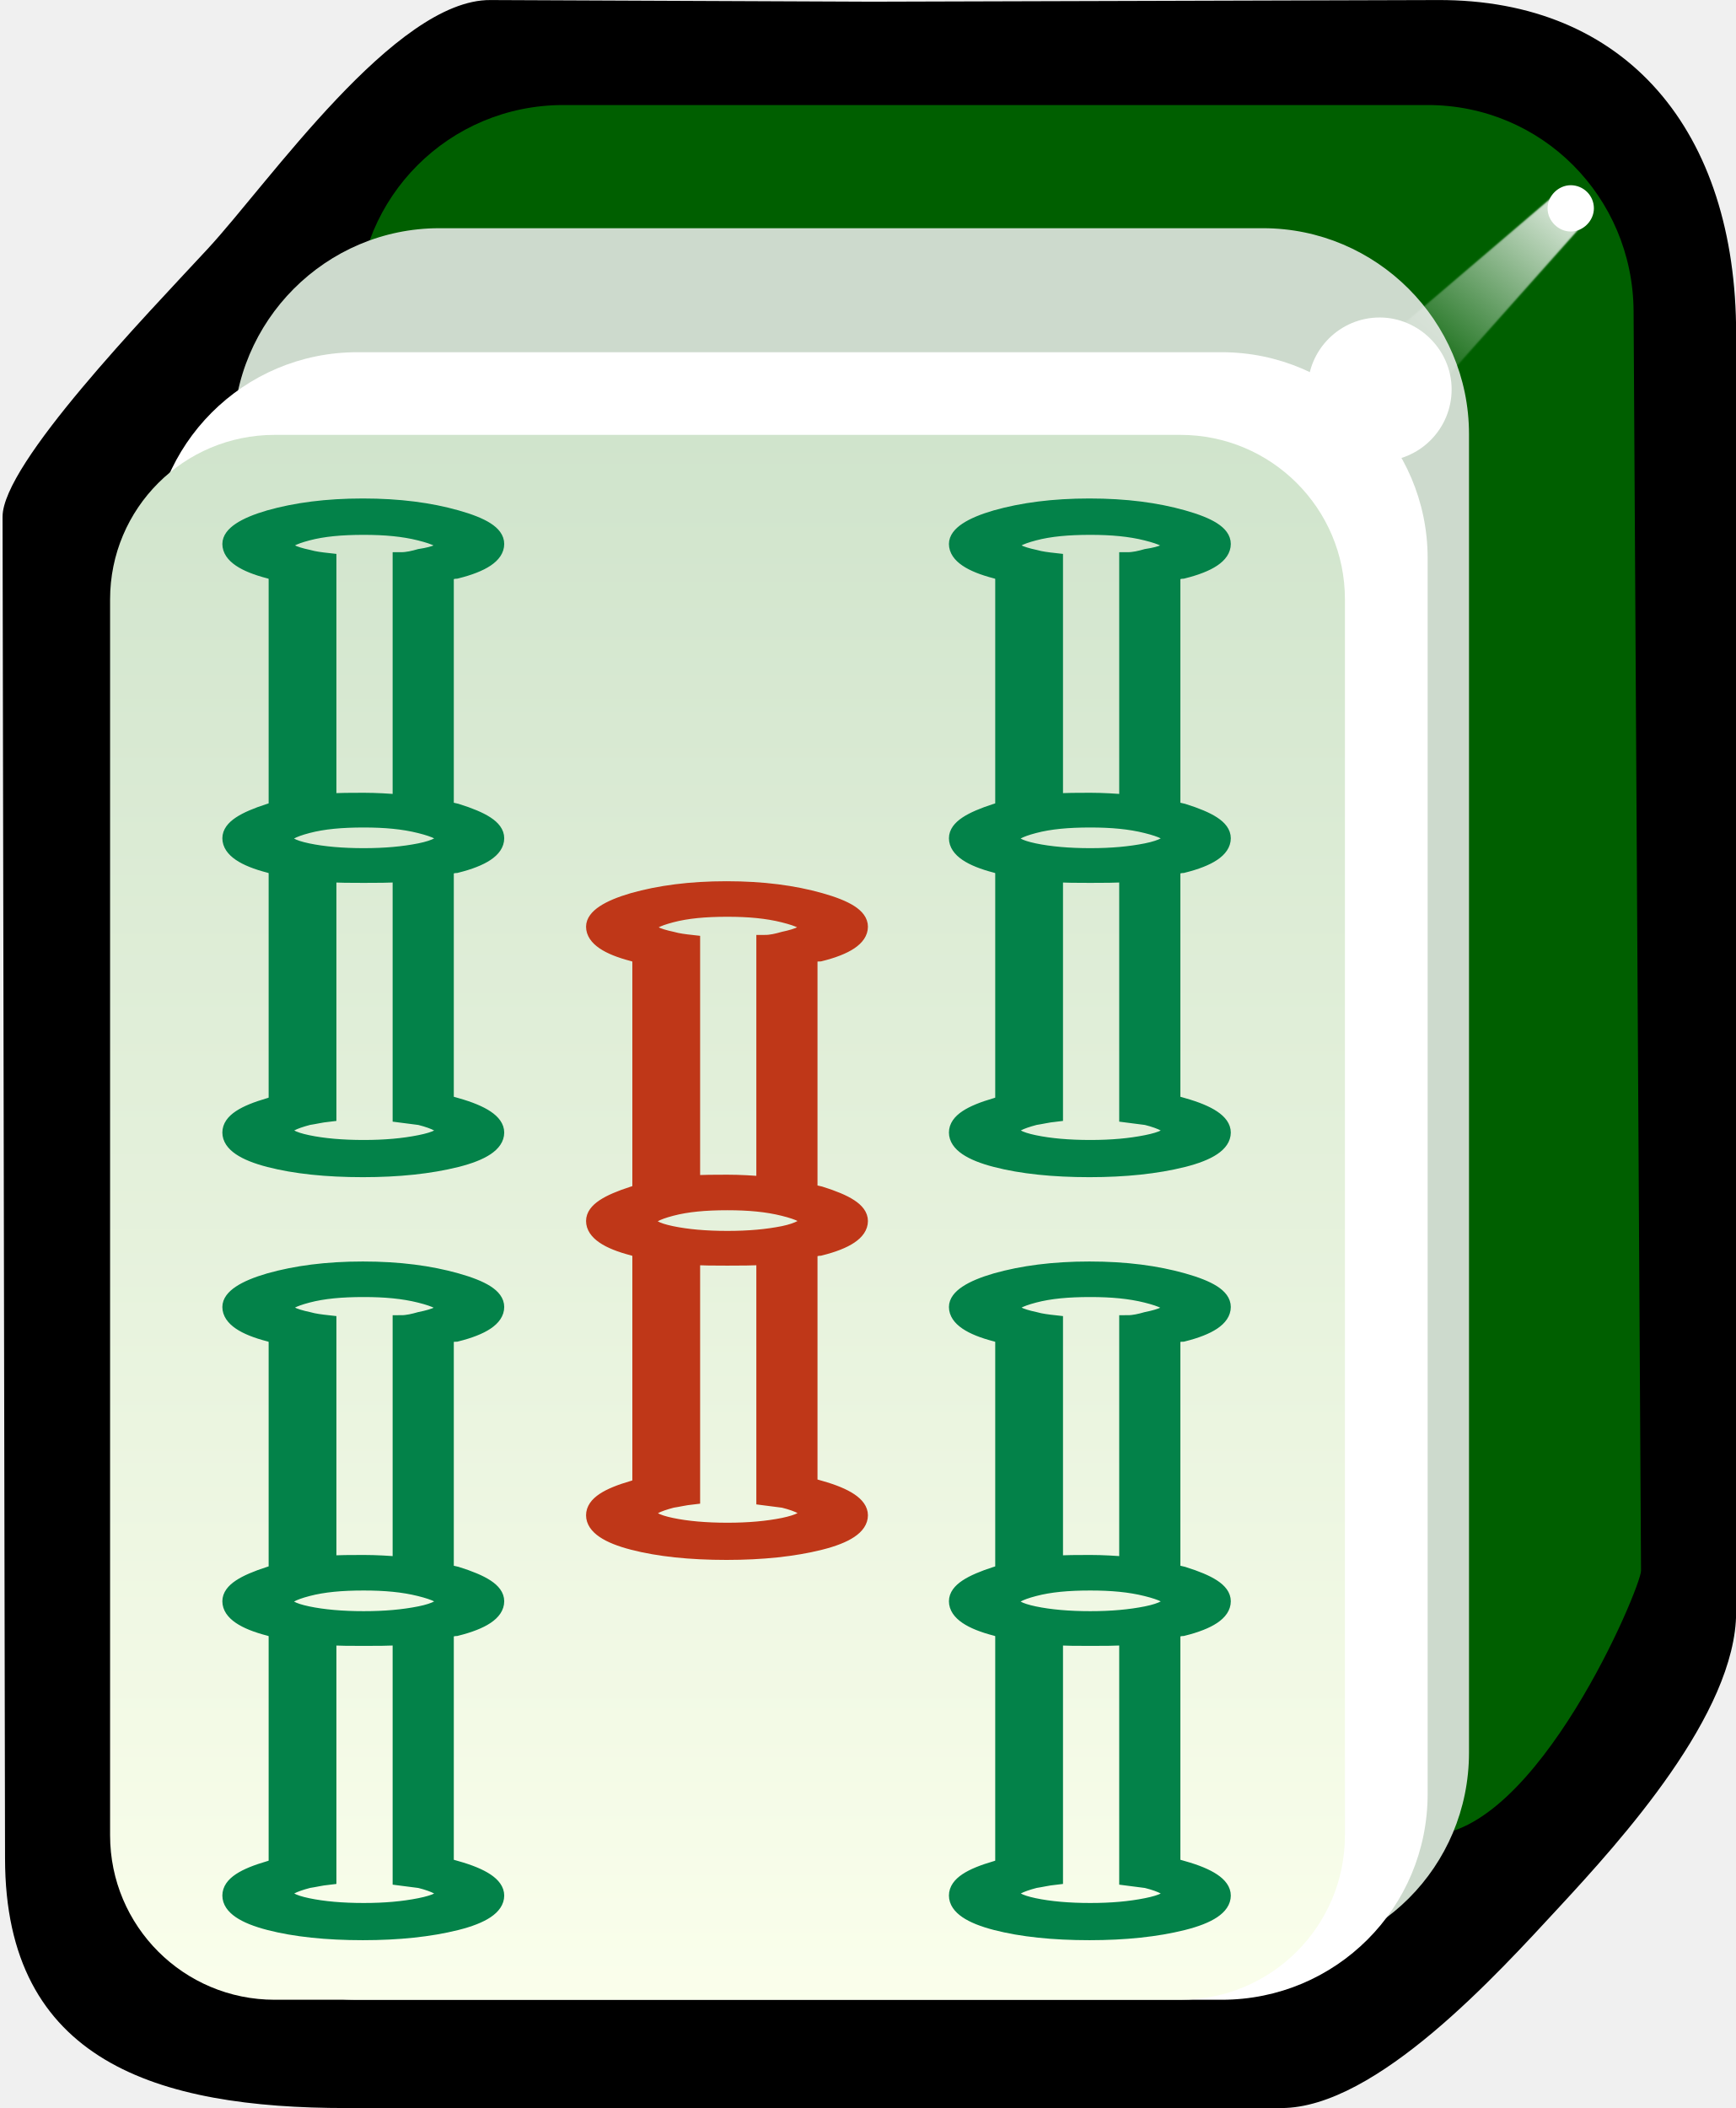
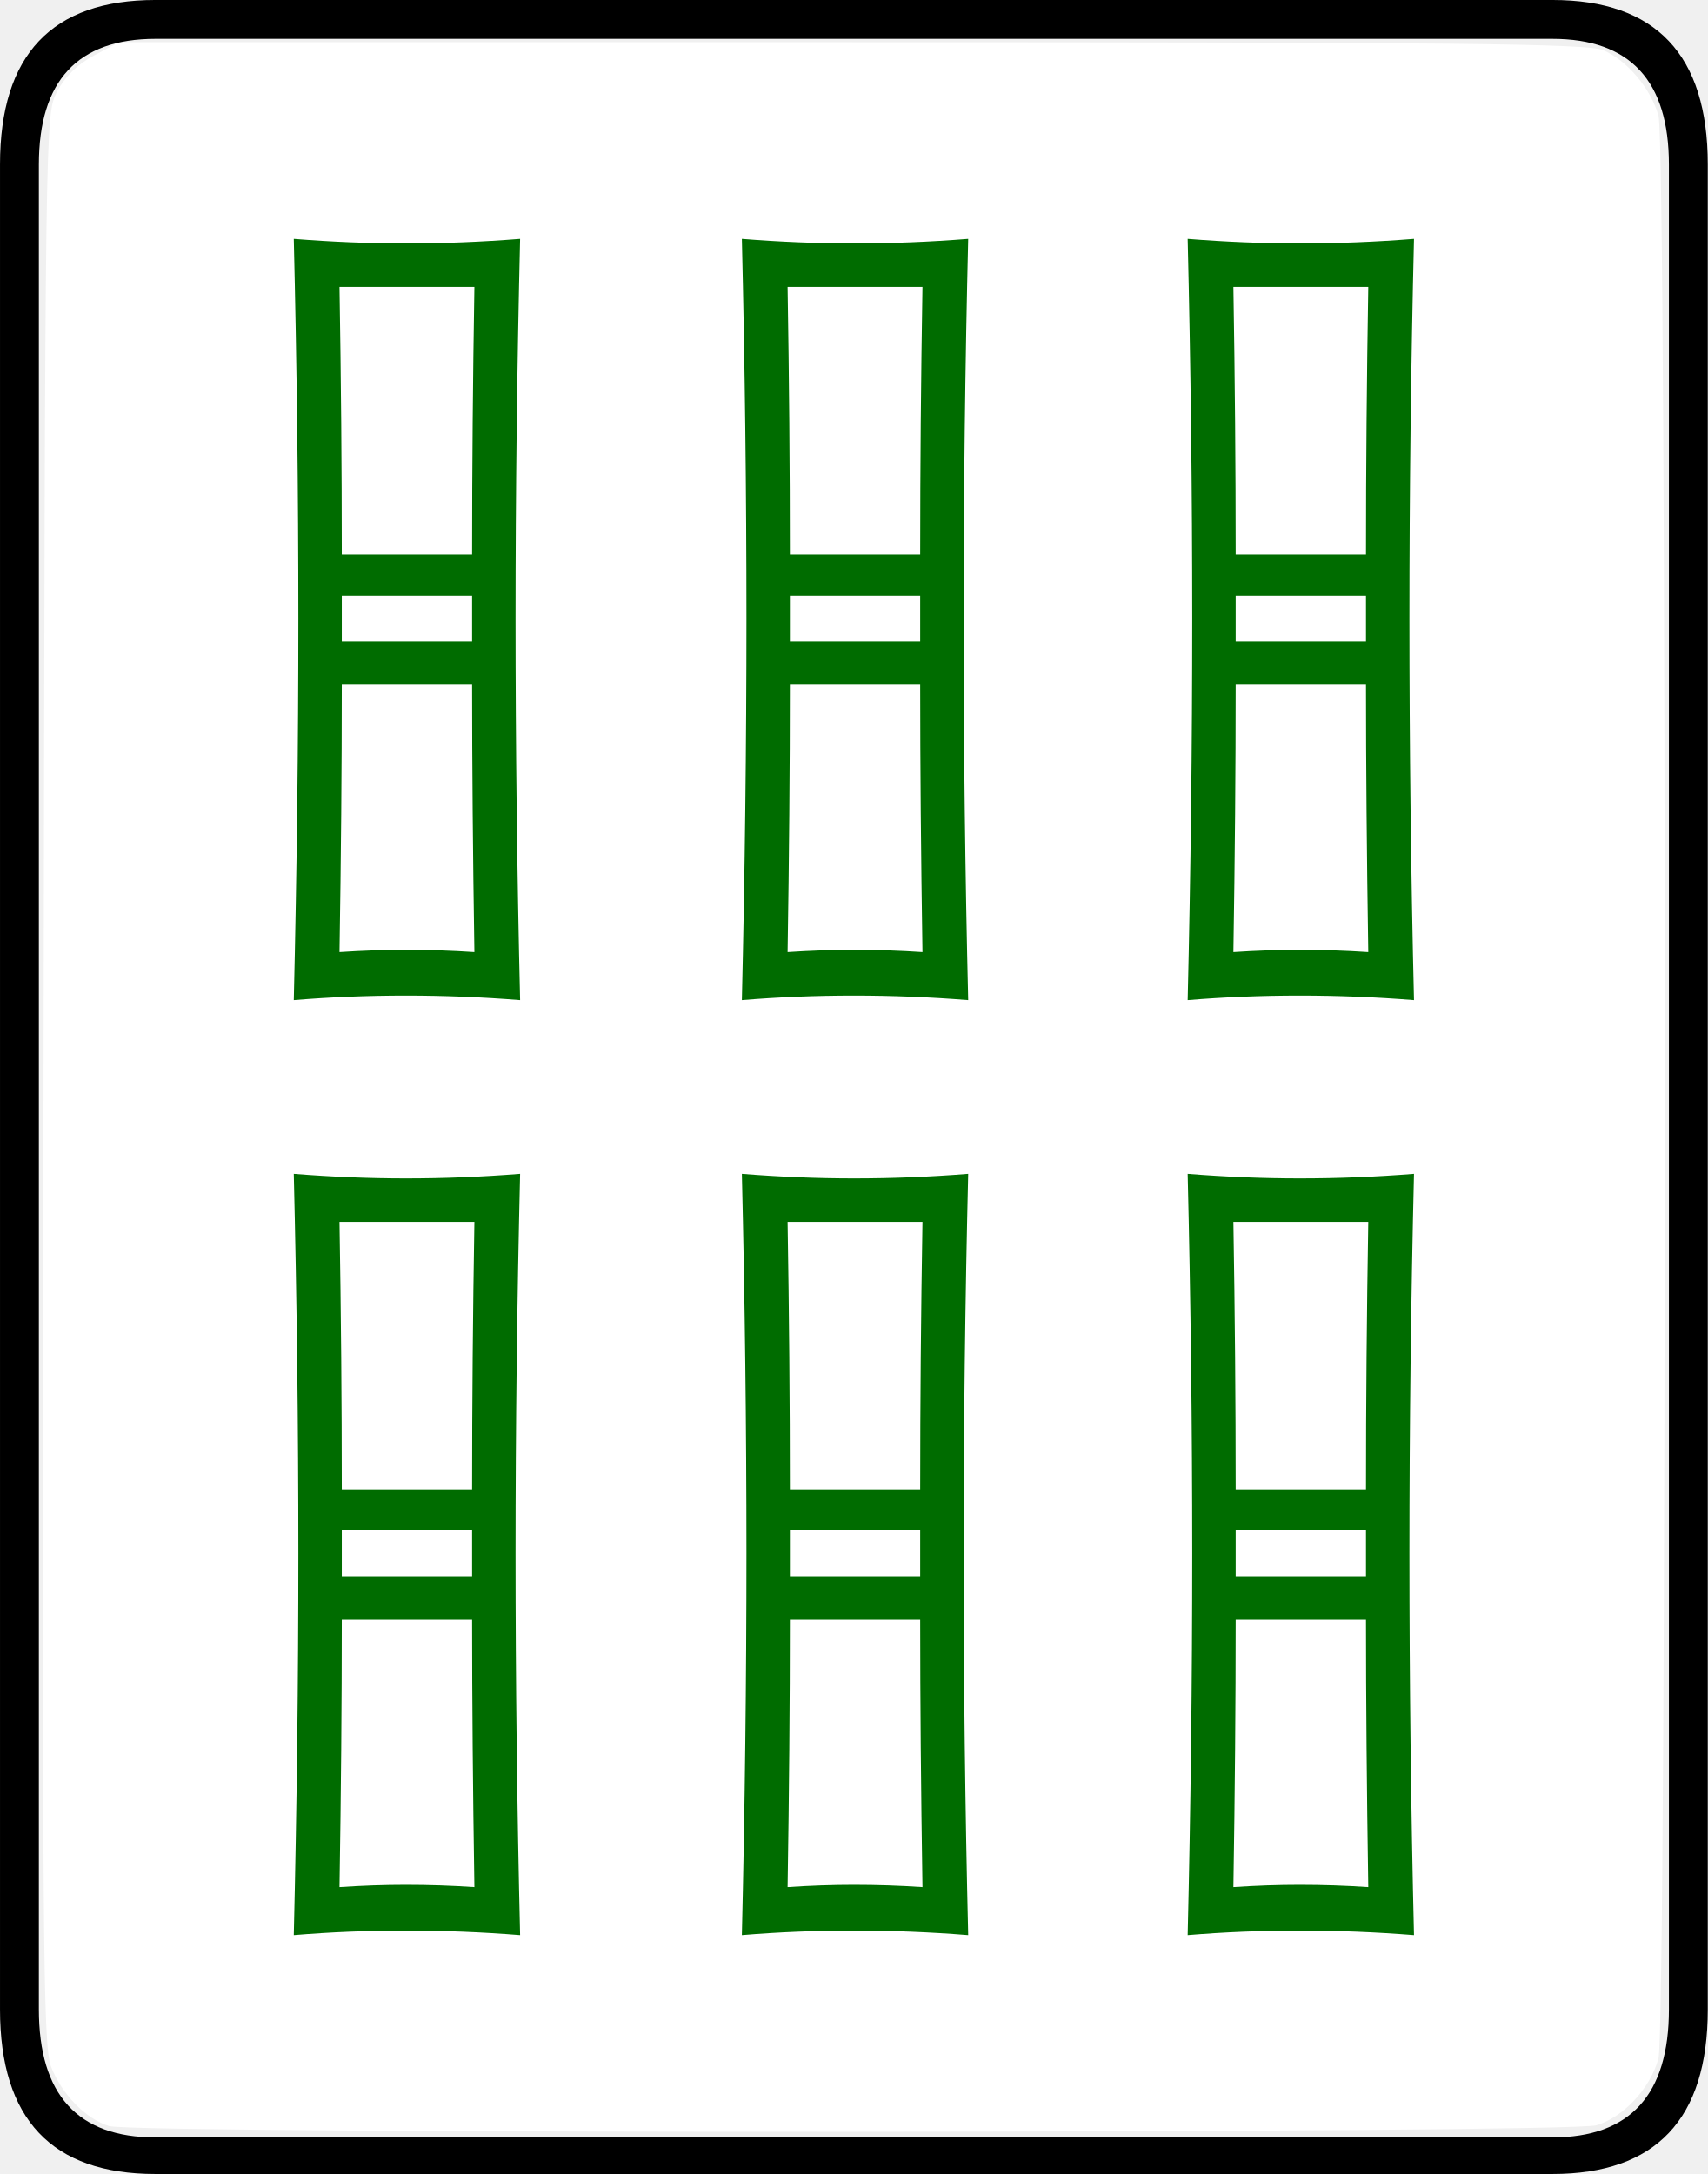
- <svg xmlns="http://www.w3.org/2000/svg" xml:space="preserve" id="svg2985" x="0" y="0" style="enable-background:new -192 293.9 210 255" version="1.1" viewBox="-192 293.9 210 255">
-   <style>.st3{fill:#fff}.st7{fill:#038249;stroke:#038249;stroke-width:2;stroke-miterlimit:10}</style>
-   <switch>
-     <g>
-       <filter id="filter3970-5" width="1.217" height="1.215" x="-.109" y="-.108" color-interpolation-filters="sRGB">
-         <feGaussianBlur id="feGaussianBlur3972-8" stdDeviation=".128" />
-       </filter>
-       <g id="g4630" style="enable-background:new" transform="matrix(1.0006 0 0 1 -1.376 203.406)">
-         <g id="g3062">
-           <path id="rect4031" d="m-131.2 90.5 46.1.2 68.4-.2c22.9-.1 36.1 15.9 36.1 40.4v154.6c0 12.3-14 27.7-21.4 35.7s-22.1 24.3-33.6 24.3h-113c-22.9 0-41.3-5.6-41.3-30.2l-.3-162.3c0-6.4 17.3-24.3 24.8-32.4 7.4-8 22.7-30.2 34.2-30.1" />
-           <path id="rect3767" d="M-122.4 103.2h104.5c13.8 0 24.8 11.1 24.9 24.9l.9 152.4c0 2-12.6 32-25.8 32h-104.5c-13.8 0-24.9-11.1-24.9-24.9V128.1c0-13.8 11.1-24.9 24.9-24.9" style="fill:#005f00" />
-           <path id="rect3861" d="M-137.4 118.1h99.6c13.7 0 24.9 11.2 24.9 24.9v159.5c0 13.8-11.1 24.9-24.9 24.9h-99.6c-13.7 0-24.9-11.2-24.9-24.9V143.1c0-13.8 11.2-25 24.9-25" style="fill:#cddacd" />
-           <path id="rect3765" d="M-147.3 133.1h104.5c13.7 0 24.9 11.2 24.9 24.9v149.5c0 13.8-11.1 24.9-24.9 24.9h-104.5c-13.7 0-24.9-11.2-24.9-24.9V158c0-13.7 11.1-24.9 24.9-24.9" class="st3" />
-           <linearGradient id="rect3008_1_" x1="-324.883" x2="-324.883" y1="569.587" y2="531.068" gradientTransform="matrix(4.9807 0 0 -4.9841 1515.62 2981.96)" gradientUnits="userSpaceOnUse">
-             <stop offset="0" style="stop-color:#d0e4cc" />
-             <stop offset="1" style="stop-color:#fbffec" />
-           </linearGradient>
-           <path id="rect3008" d="M-157.3 143.1h109.5c11 0 19.9 8.9 19.9 19.9v149.5c0 11-8.9 19.9-19.9 19.9h-109.5c-11 0-19.9-8.9-19.9-19.9V163c0-11 8.9-19.9 19.9-19.9" style="fill:url(#rect3008_1_)" />
-           <path id="path3932" d="M2.2 115.7c0 1.5-1.3 2.8-2.8 2.8s-2.8-1.3-2.8-2.8 1.3-2.8 2.8-2.8 2.8 1.2 2.8 2.8" class="st3" />
-           <g id="path3936" style="filter:url(#filter3970-5)">
-             <linearGradient id="SVGID_1_" x1="-315.771" x2="-318.887" y1="590.47" y2="587.001" gradientTransform="matrix(7.1013 0 0 -6.6887 2243.616 4061.265)" gradientUnits="userSpaceOnUse">
-               <stop offset="0" style="stop-color:#fff" />
-               <stop offset="1" style="stop-color:#fff;stop-opacity:0" />
-             </linearGradient>
-             <path d="m-2.8 114.3-28.8 24.6 8.2 6 25.2-28.3z" style="fill:url(#SVGID_1_)" />
-           </g>
-           <path id="path3882" d="M-15 137.6c0 4.8-3.9 8.7-8.7 8.7-4.8 0-8.7-3.9-8.7-8.7 0-4.8 3.9-8.7 8.7-8.7 4.7 0 8.7 3.9 8.7 8.7" class="st3" />
-         </g>
-       </g>
-       <path d="M-48.9 362.9c3.2-.8 4.8-1.9 4.8-3.2 0-1.2-1.6-2.2-4.8-3.1-3.2-.9-6.9-1.4-11.3-1.4s-8.1.5-11.3 1.4c-3.1.9-4.7 2-4.7 3.1 0 1.3 1.6 2.4 4.7 3.2.2.1.5.1.9.2v28.8c-.4.1-.7.1-.9.2-3.1 1-4.7 2-4.7 3.2 0 1.3 1.6 2.4 4.7 3.2.2.1.5.1.9.2v28.8c-.4.1-.7.1-.9.2-3.1.9-4.7 1.9-4.7 3.2 0 1.3 1.6 2.4 4.7 3.2 3.1.8 6.9 1.2 11.3 1.2 4.3 0 8.1-.4 11.3-1.2 3.2-.8 4.8-1.9 4.8-3.2 0-1.2-1.6-2.3-4.8-3.2-.4-.1-.9-.3-1.3-.3v-28.6c.4-.1.9-.3 1.3-.3 3.2-.8 4.8-1.9 4.8-3.2 0-1.2-1.6-2.2-4.8-3.2-.4-.1-.9-.2-1.3-.3v-28.6c.4-.1.9-.3 1.3-.3zm-4.4 69.3c-2 .4-4.2.6-6.8.6-2.6 0-4.9-.2-6.8-.6-1.9-.4-2.8-.9-2.8-1.6 0-.6 1-1.1 2.9-1.6.7-.1 1.5-.3 2.4-.4v-29c1.3.1 2.7.1 4.3.1s3 0 4.5-.1v29.1c.8.1 1.6.2 2.3.3 2 .5 3 1.1 3 1.6 0 .7-1 1.2-3 1.6zm0-35.3c-2 .4-4.2.6-6.8.6-2.6 0-4.9-.2-6.8-.6-1.9-.4-2.8-.9-2.8-1.6 0-.6.9-1.1 2.8-1.6s4.1-.7 6.8-.7c2.6 0 4.8.2 6.8.7 2 .5 3 1 3 1.6 0 .6-1 1.2-3 1.6zm0-35.6c-.7.2-1.5.4-2.3.4V391c-1.5-.1-3-.2-4.5-.2s-3 0-4.3.1v-29.1c-.9-.1-1.7-.2-2.4-.4-1.9-.4-2.9-.9-2.9-1.5s.9-1.1 2.8-1.6 4.1-.7 6.8-.7c2.6 0 4.8.2 6.8.7 2 .5 3 1 3 1.6 0 .6-1 1.1-3 1.4zM-136.8 455.2c3.2-.8 4.8-1.9 4.8-3.2 0-1.2-1.6-2.2-4.8-3.1-3.2-.9-6.9-1.4-11.3-1.4s-8.1.5-11.3 1.4c-3.1.9-4.7 2-4.7 3.1 0 1.3 1.6 2.4 4.7 3.2.2.1.5.1.9.2v28.8c-.4.1-.7.1-.9.2-3.1 1-4.7 2-4.7 3.2 0 1.3 1.6 2.4 4.7 3.2.2.1.5.1.9.2v28.8c-.4.1-.7.1-.9.2-3.1.9-4.7 1.9-4.7 3.2 0 1.3 1.6 2.4 4.7 3.2 3.1.8 6.9 1.2 11.3 1.2 4.3 0 8.1-.4 11.3-1.2 3.2-.8 4.8-1.9 4.8-3.2 0-1.2-1.6-2.3-4.8-3.2-.4-.1-.9-.3-1.3-.3v-28.6c.4-.1.9-.3 1.3-.3 3.2-.8 4.8-1.9 4.8-3.2 0-1.2-1.6-2.2-4.8-3.2-.4-.1-.9-.2-1.3-.3v-28.6c.4-.2.9-.3 1.3-.3zm-4.4 69.3c-2 .4-4.2.6-6.8.6-2.6 0-4.9-.2-6.8-.6-1.9-.4-2.8-.9-2.8-1.6 0-.6 1-1.1 2.9-1.6.7-.1 1.5-.3 2.4-.4v-29c1.3.1 2.7.1 4.3.1s3 0 4.5-.1V521c.8.1 1.6.2 2.3.3 2 .5 3 1.1 3 1.6 0 .7-1 1.2-3 1.6zm0-35.3c-2 .4-4.2.6-6.8.6-2.6 0-4.9-.2-6.8-.6-1.9-.4-2.8-.9-2.8-1.6 0-.6.9-1.1 2.8-1.6s4.1-.7 6.8-.7c2.6 0 4.8.2 6.8.7 2 .5 3 1 3 1.6 0 .6-1 1.2-3 1.6zm0-35.6c-.7.2-1.5.4-2.3.4v29.2c-1.5-.1-3-.2-4.5-.2s-3 0-4.3.1V454c-.9-.1-1.7-.2-2.4-.4-1.9-.4-2.9-.9-2.9-1.5s.9-1.1 2.8-1.6 4.1-.7 6.8-.7c2.6 0 4.8.2 6.8.7 2 .5 3 1 3 1.6 0 .6-1 1.1-3 1.5z" class="st7" />
-       <path d="M-92.8 409.2c3.2-.8 4.8-1.9 4.8-3.2 0-1.2-1.6-2.2-4.8-3.1-3.2-.9-6.9-1.4-11.3-1.4s-8.1.5-11.3 1.4c-3.1.9-4.7 2-4.7 3.1 0 1.3 1.6 2.4 4.7 3.2.2.1.5.1.9.2v28.8c-.4.1-.7.1-.9.2-3.1 1-4.7 2-4.7 3.2 0 1.3 1.6 2.4 4.7 3.2.2.1.5.1.9.2v28.8c-.4.1-.7.1-.9.2-3.1.9-4.7 1.9-4.7 3.2 0 1.3 1.6 2.4 4.7 3.2 3.1.8 6.9 1.2 11.3 1.2 4.3 0 8.1-.4 11.3-1.2 3.2-.8 4.8-1.9 4.8-3.2 0-1.2-1.6-2.3-4.8-3.2-.4-.1-.9-.3-1.3-.3v-28.6c.4-.1.9-.3 1.3-.3 3.2-.8 4.8-1.9 4.8-3.2 0-1.2-1.6-2.2-4.8-3.2-.4-.1-.9-.2-1.3-.3v-28.6c.4-.2.8-.3 1.3-.3zm-4.4 69.3c-2 .4-4.2.6-6.8.6-2.6 0-4.9-.2-6.8-.6-1.9-.4-2.8-.9-2.8-1.6 0-.6 1-1.1 2.9-1.6.7-.1 1.5-.3 2.4-.4v-29c1.3.1 2.7.1 4.3.1s3 0 4.5-.1V475c.8.1 1.6.2 2.3.3 2 .5 3 1.1 3 1.6-.1.7-1.1 1.2-3 1.6zm0-35.3c-2 .4-4.2.6-6.8.6-2.6 0-4.9-.2-6.8-.6-1.9-.4-2.8-.9-2.8-1.6 0-.6.9-1.1 2.8-1.6s4.1-.7 6.8-.7c2.6 0 4.8.2 6.8.7 2 .5 3 1 3 1.6-.1.6-1.1 1.2-3 1.6zm0-35.6c-.7.2-1.5.4-2.3.4v29.2c-1.5-.1-3-.2-4.5-.2s-3 0-4.3.1V408c-.9-.1-1.7-.2-2.4-.4-1.9-.4-2.9-.9-2.9-1.5s.9-1.1 2.8-1.6 4.1-.7 6.8-.7c2.6 0 4.8.2 6.8.7 2 .5 3 1 3 1.6-.1.6-1.1 1.1-3 1.5z" style="fill:#bf3718;stroke:#bf3718;stroke-width:2;stroke-miterlimit:10" />
-       <path d="M-48.9 455.2c3.2-.8 4.8-1.9 4.8-3.2 0-1.2-1.6-2.2-4.8-3.1-3.2-.9-6.9-1.4-11.3-1.4s-8.1.5-11.3 1.4c-3.1.9-4.7 2-4.7 3.1 0 1.3 1.6 2.4 4.7 3.2.2.1.5.1.9.2v28.8c-.4.1-.7.1-.9.2-3.1 1-4.7 2-4.7 3.2 0 1.3 1.6 2.4 4.7 3.2.2.1.5.1.9.2v28.8c-.4.1-.7.1-.9.2-3.1.9-4.7 1.9-4.7 3.2 0 1.3 1.6 2.4 4.7 3.2 3.1.8 6.9 1.2 11.3 1.2 4.3 0 8.1-.4 11.3-1.2 3.2-.8 4.8-1.9 4.8-3.2 0-1.2-1.6-2.3-4.8-3.2-.4-.1-.9-.3-1.3-.3v-28.6c.4-.1.9-.3 1.3-.3 3.2-.8 4.8-1.9 4.8-3.2 0-1.2-1.6-2.2-4.8-3.2-.4-.1-.9-.2-1.3-.3v-28.6c.4-.2.9-.3 1.3-.3zm-4.4 69.3c-2 .4-4.2.6-6.8.6-2.6 0-4.9-.2-6.8-.6-1.9-.4-2.8-.9-2.8-1.6 0-.6 1-1.1 2.9-1.6.7-.1 1.5-.3 2.4-.4v-29c1.3.1 2.7.1 4.3.1s3 0 4.5-.1V521c.8.1 1.6.2 2.3.3 2 .5 3 1.1 3 1.6 0 .7-1 1.2-3 1.6zm0-35.3c-2 .4-4.2.6-6.8.6-2.6 0-4.9-.2-6.8-.6-1.9-.4-2.8-.9-2.8-1.6 0-.6.9-1.1 2.8-1.6s4.1-.7 6.8-.7c2.6 0 4.8.2 6.8.7 2 .5 3 1 3 1.6 0 .6-1 1.2-3 1.6zm0-35.6c-.7.2-1.5.4-2.3.4v29.2c-1.5-.1-3-.2-4.5-.2s-3 0-4.3.1V454c-.9-.1-1.7-.2-2.4-.4-1.9-.4-2.9-.9-2.9-1.5s.9-1.1 2.8-1.6 4.1-.7 6.8-.7c2.6 0 4.8.2 6.8.7 2 .5 3 1 3 1.6 0 .6-1 1.1-3 1.5zM-136.8 362.9c3.2-.8 4.8-1.9 4.8-3.2 0-1.2-1.6-2.2-4.8-3.1-3.2-.9-6.9-1.4-11.3-1.4s-8.1.5-11.3 1.4c-3.1.9-4.7 2-4.7 3.1 0 1.3 1.6 2.4 4.7 3.2.2.1.5.1.9.2v28.8c-.4.1-.7.1-.9.2-3.1 1-4.7 2-4.7 3.2 0 1.3 1.6 2.4 4.7 3.2.2.1.5.1.9.2v28.8c-.4.1-.7.1-.9.2-3.1.9-4.7 1.9-4.7 3.2 0 1.3 1.6 2.4 4.7 3.2 3.1.8 6.9 1.2 11.3 1.2 4.3 0 8.1-.4 11.3-1.2 3.2-.8 4.8-1.9 4.8-3.2 0-1.2-1.6-2.3-4.8-3.2-.4-.1-.9-.3-1.3-.3v-28.6c.4-.1.9-.3 1.3-.3 3.2-.8 4.8-1.9 4.8-3.2 0-1.2-1.6-2.2-4.8-3.2-.4-.1-.9-.2-1.3-.3v-28.6c.4-.1.9-.3 1.3-.3zm-4.4 69.3c-2 .4-4.2.6-6.8.6-2.6 0-4.9-.2-6.8-.6-1.9-.4-2.8-.9-2.8-1.6 0-.6 1-1.1 2.9-1.6.7-.1 1.5-.3 2.4-.4v-29c1.3.1 2.7.1 4.3.1s3 0 4.5-.1v29.1c.8.1 1.6.2 2.3.3 2 .5 3 1.1 3 1.6 0 .7-1 1.2-3 1.6zm0-35.3c-2 .4-4.2.6-6.8.6-2.6 0-4.9-.2-6.8-.6-1.9-.4-2.8-.9-2.8-1.6 0-.6.9-1.1 2.8-1.6s4.1-.7 6.8-.7c2.6 0 4.8.2 6.8.7 2 .5 3 1 3 1.6 0 .6-1 1.2-3 1.6zm0-35.6c-.7.2-1.5.4-2.3.4V391c-1.5-.1-3-.2-4.5-.2s-3 0-4.3.1v-29.1c-.9-.1-1.7-.2-2.4-.4-1.9-.4-2.9-.9-2.9-1.5s.9-1.1 2.8-1.6 4.1-.7 6.8-.7c2.6 0 4.8.2 6.8.7 2 .5 3 1 3 1.6 0 .6-1 1.1-3 1.4z" class="st7" />
+ <svg xmlns="http://www.w3.org/2000/svg" width="74.7" height="95.1" id="svg2" version="1.1">
+   <defs id="defs4" />
+   <g transform="translate(-783.1682,-460.4656)" id="g3205">
+     <path style="fill:#ffffff;fill-opacity:1;fill-rule:nonzero;stroke:none" d="m 787.946,553.469 c -1.023,-0.306 -2.094,-1.406 -2.553,-2.622 -0.346,-0.916 -0.382,-5.718 -0.32,-43.204 0.069,-42.143 0.07,-42.175 0.594,-43.174 0.342,-0.652 0.905,-1.201 1.618,-1.578 l 1.093,-0.578 32.041,0 c 26.49,0 32.184,0.06 32.865,0.344 1.051,0.439 2.097,1.679 2.431,2.883 0.366,1.318 0.362,83.66 -0.004,84.978 -0.363,1.308 -1.531,2.562 -2.717,2.917 -1.189,0.356 -63.862,0.389 -65.048,0.034 l 0,0 z" id="path3891" />
+     <g transform="translate(747.6857,478.7412)" style="font-size:100px;font-style:normal;font-variant:normal;font-weight:normal;font-stretch:normal;fill:#000000;fill-opacity:1;stroke:none;font-family:Droid Serif;-inkscape-font-specification:Droid Serif" id="text3323">
+       <path d="m 110.183,69.624 c -8e-5,4.8 -2.267,7.2 -6.8,7.2 l -61.1,0 c -4.533,-1.9e-5 -6.8,-2.4 -6.8,-7.2 l 0,-80.7 c -3e-6,-4.8 2.267,-7.2 6.8,-7.2 l 61.1,0 c 4.533,7.6e-5 6.8,2.4 6.8,7.2 l 0,80.7 m -1.7,0 0,-80.7 c -8e-5,-3.667 -1.7,-5.5 -5.1,-5.5 l -61.1,0 c -3.4,7.4e-5 -5.1,1.833 -5.1,5.5 l 0,80.7 c -4e-6,3.733 1.7,5.6 5.1,5.6 l 61.1,0 c 3.4,-1.8e-5 5.1,-1.867 5.1,-5.6" id="path3328" />
+       <path id="path3351" d="m 97.333,66.374 c -1.667,-0.133 -3.333,-0.2 -5,-0.2 -1.667,-9e-6 -3.3,0.067 -4.9,0.2 0.133,-5.6 0.2,-11.167 0.2,-16.7 -5.5e-5,-5.533 -0.067,-11.067 -0.2,-16.6 1.667,0.133 3.3,0.2 4.9,0.2 1.667,2.4e-5 3.333,-0.067 5,-0.2 -0.133,5.533 -0.2,11.067 -0.2,16.6 -6.4e-5,5.6 0.067,11.167 0.2,16.7 m -2,-31.2 c -1,2.2e-5 -2,2.2e-5 -3,0 -0.933,2.2e-5 -1.9,2.2e-5 -2.9,0 0.067,4 0.1,7.9 0.1,11.7 l 5.7,0 c -6.2e-5,-3.8 0.033,-7.7 0.1,-11.7 m -0.1,15.5 0,-2 -5.7,0 0,2 5.7,0 m 0.1,13.6 c -0.067,-4.267 -0.1,-8.167 -0.1,-11.7 l -5.7,0 c -5.7e-5,3.667 -0.033,7.567 -0.1,11.7 1,-0.067 1.967,-0.1 2.9,-0.1 1,-7e-6 2,0.033 3,0.1 m 2,-38.8 c -1.667,-0.133 -3.333,-0.2 -5,-0.2 -1.667,3.2e-5 -3.3,0.067 -4.9,0.2 0.133,-5.6 0.2,-11.167 0.2,-16.7 -5.5e-5,-5.533 -0.067,-11.067 -0.2,-16.6 1.667,0.133 3.3,0.2 4.9,0.2 1.667,6.53e-5 3.333,-0.067 5,-0.2 -0.133,5.533 -0.2,11.067 -0.2,16.6 -6.4e-5,5.6 0.067,11.167 0.2,16.7 m -2,-31.2 c -1,6.34e-5 -2,6.34e-5 -3,0 -0.933,6.34e-5 -1.9,6.34e-5 -2.9,0 0.067,4 0.1,7.9 0.1,11.7 l 5.7,0 c -6.2e-5,-3.8 0.033,-7.7 0.1,-11.7 m -0.1,15.5 0,-2 -5.7,0 0,2 5.7,0 m 0.1,13.6 c -0.067,-4.267 -0.1,-8.167 -0.1,-11.7 l -5.7,0 c -5.7e-5,3.667 -0.033,7.567 -0.1,11.7 1,-0.067 1.967,-0.1 2.9,-0.1 1,3.4e-5 2,0.033 3,0.1 m -37.1,43 c -1.667,-0.133 -3.333,-0.2 -5,-0.2 -1.667,-9e-6 -3.3,0.067 -4.9,0.2 0.133,-5.6 0.2,-11.167 0.2,-16.7 -1.6e-5,-5.533 -0.067,-11.067 -0.2,-16.6 1.667,0.133 3.3,0.2 4.9,0.2 1.667,2.4e-5 3.333,-0.067 5,-0.2 -0.133,5.533 -0.2,11.067 -0.2,16.6 -2.5e-5,5.6 0.067,11.167 0.2,16.7 m -2,-31.2 c -1,2.2e-5 -2,2.2e-5 -3,0 -0.933,2.2e-5 -1.9,2.2e-5 -2.9,0 0.067,4 0.1,7.9 0.1,11.7 l 5.7,0 c -2.3e-5,-3.8 0.033,-7.7 0.1,-11.7 m -0.1,15.5 0,-2 -5.7,0 0,2 5.7,0 m 0.1,13.6 c -0.067,-4.267 -0.1,-8.167 -0.1,-11.7 l -5.7,0 c -1.8e-5,3.667 -0.033,7.567 -0.1,11.7 1,-0.067 1.967,-0.1 2.9,-0.1 1,-7e-6 2,0.033 3,0.1 m 2,-38.8 c -1.667,-0.133 -3.333,-0.2 -5,-0.2 -1.667,3.2e-5 -3.3,0.067 -4.9,0.2 0.133,-5.6 0.2,-11.167 0.2,-16.7 -1.6e-5,-5.533 -0.067,-11.067 -0.2,-16.6 1.667,0.133 3.3,0.2 4.9,0.2 1.667,6.53e-5 3.333,-0.067 5,-0.2 -0.133,5.533 -0.2,11.067 -0.2,16.6 -2.5e-5,5.6 0.067,11.167 0.2,16.7 m -2,-31.2 c -1,6.34e-5 -2,6.34e-5 -3,0 -0.933,6.34e-5 -1.9,6.34e-5 -2.9,0 0.067,4 0.1,7.9 0.1,11.7 l 5.7,0 c -2.3e-5,-3.8 0.033,-7.7 0.1,-11.7 m -0.1,15.5 0,-2 -5.7,0 0,2 5.7,0 m 0.1,13.6 c -0.067,-4.267 -0.1,-8.167 -0.1,-11.7 l -5.7,0 c -1.8e-5,3.667 -0.033,7.567 -0.1,11.7 1,-0.067 1.967,-0.1 2.9,-0.1 1,3.4e-5 2,0.033 3,0.1 m 21.6,43 c -1.667,-0.133 -3.333,-0.2 -5,-0.2 -1.667,-9e-6 -3.3,0.067 -4.9,0.2 0.133,-5.6 0.2,-11.167 0.2,-16.7 -3.5e-5,-5.533 -0.067,-11.067 -0.2,-16.6 1.667,0.133 3.3,0.2 4.9,0.2 1.667,2.4e-5 3.333,-0.067 5,-0.2 -0.133,5.533 -0.2,11.067 -0.2,16.6 -4.5e-5,5.6 0.067,11.167 0.2,16.7 m -2,-31.2 c -1,2.2e-5 -2,2.2e-5 -3,0 -0.933,2.2e-5 -1.9,2.2e-5 -2.9,0 0.067,4 0.1,7.9 0.1,11.7 l 5.7,0 c -4.3e-5,-3.8 0.033,-7.7 0.1,-11.7 m -0.1,15.5 0,-2 -5.7,0 0,2 5.7,0 m 0.1,13.6 c -0.067,-4.267 -0.1,-8.167 -0.1,-11.7 l -5.7,0 c -3.7e-5,3.667 -0.033,7.567 -0.1,11.7 1,-0.067 1.967,-0.1 2.9,-0.1 1,-7e-6 2,0.033 3,0.1 m 2,-38.8 c -1.667,-0.133 -3.333,-0.2 -5,-0.2 -1.667,3.2e-5 -3.3,0.067 -4.9,0.2 0.133,-5.6 0.2,-11.167 0.2,-16.7 -3.5e-5,-5.533 -0.067,-11.067 -0.2,-16.6 1.667,0.133 3.3,0.2 4.9,0.2 1.667,6.53e-5 3.333,-0.067 5,-0.2 -0.133,5.533 -0.2,11.067 -0.2,16.6 -4.5e-5,5.6 0.067,11.167 0.2,16.7 m -2,-31.2 c -1,6.34e-5 -2,6.34e-5 -3,0 -0.933,6.34e-5 -1.9,6.34e-5 -2.9,0 0.067,4 0.1,7.9 0.1,11.7 l 5.7,0 c -4.3e-5,-3.8 0.033,-7.7 0.1,-11.7 m -0.1,15.5 0,-2 -5.7,0 0,2 5.7,0 m 0.1,13.6 c -0.067,-4.267 -0.1,-8.167 -0.1,-11.7 l -5.7,0 c -3.7e-5,3.667 -0.033,7.567 -0.1,11.7 1,-0.067 1.967,-0.1 2.9,-0.1 1,3.4e-5 2,0.033 3,0.1" style="fill:#006c00;fill-opacity:1" />
    </g>
-   </switch>
+   </g>
</svg>
